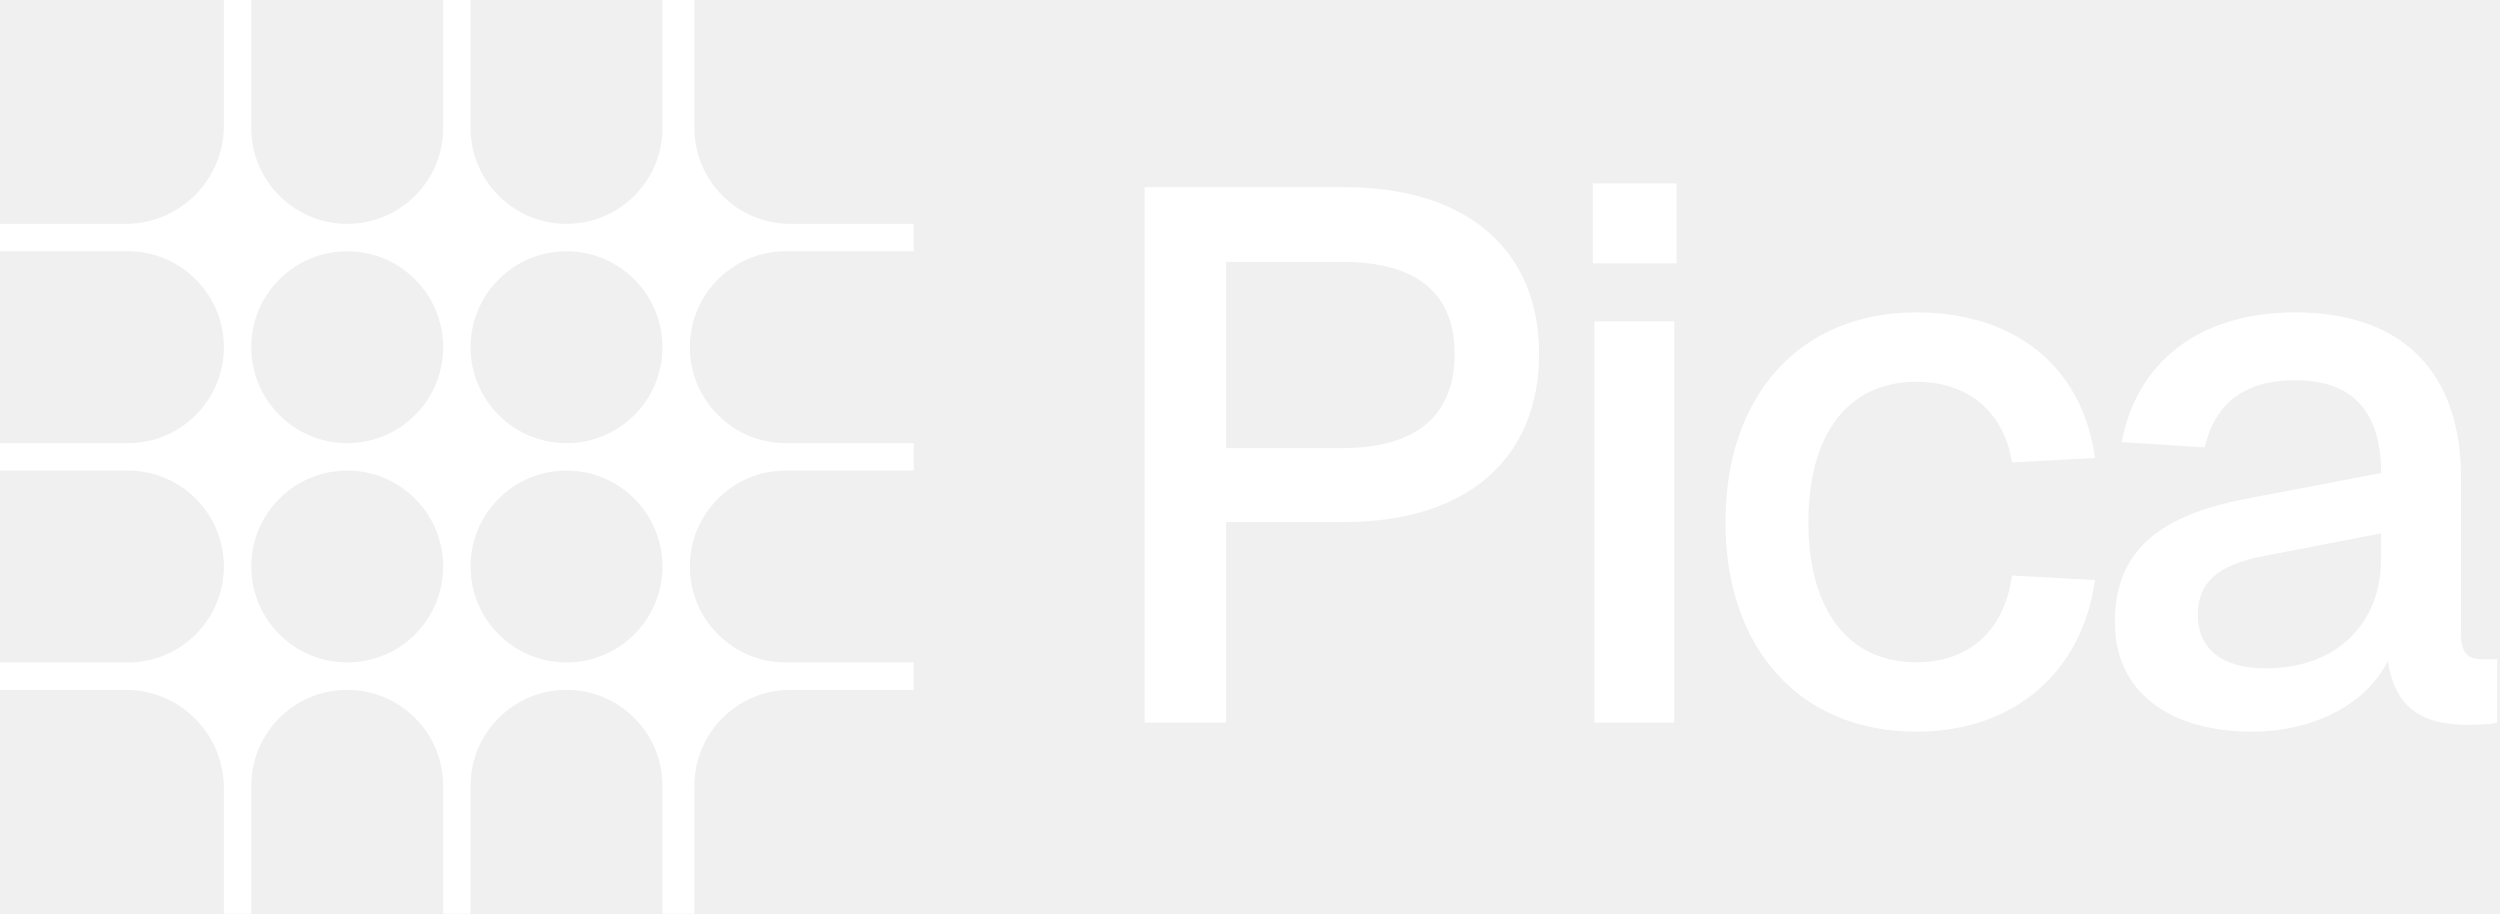
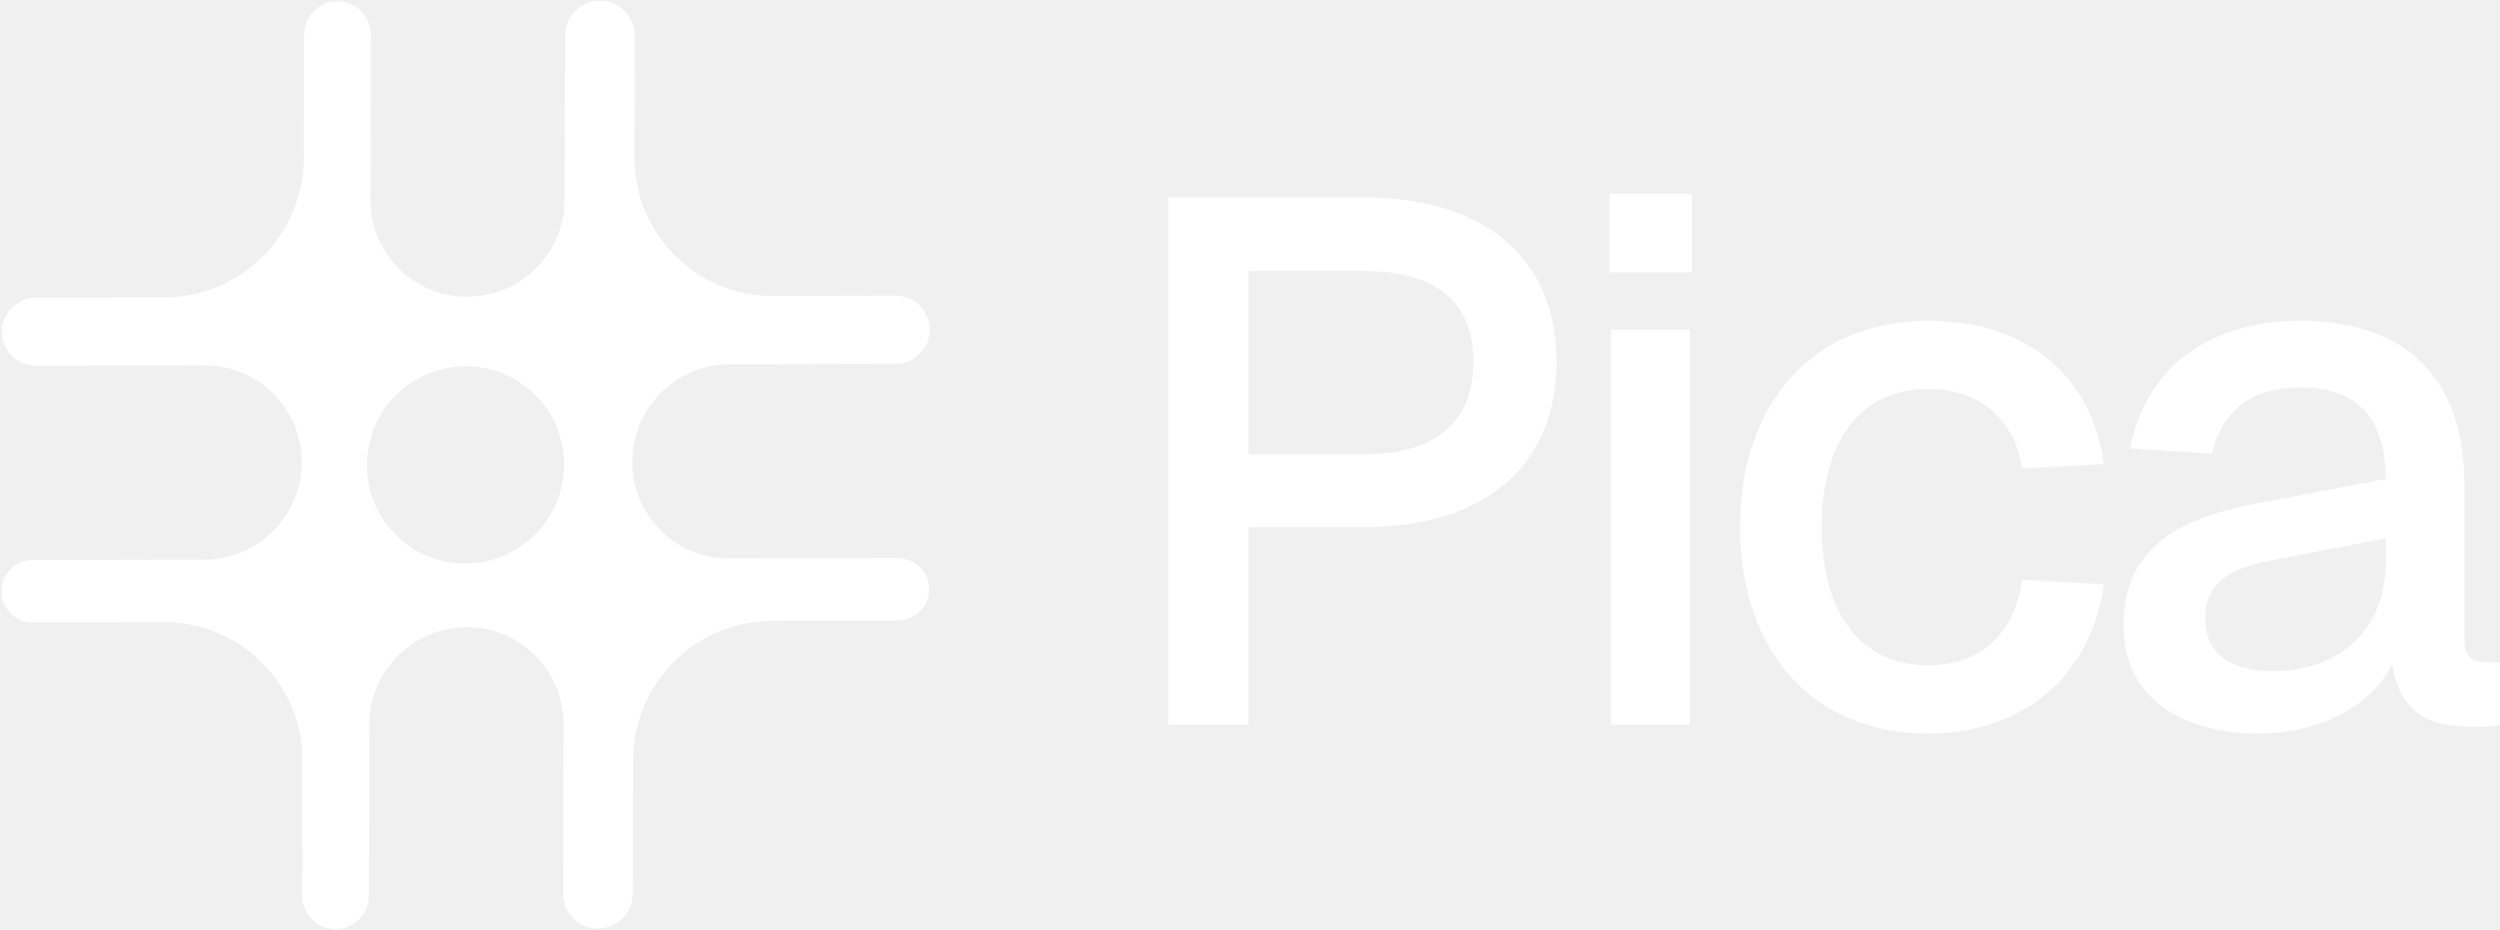
- <svg xmlns="http://www.w3.org/2000/svg" width="736" height="269" viewBox="0 0 736 269" fill="none">
-   <path fill-rule="evenodd" clip-rule="evenodd" d="M0 65.905H36.987H37.66V65.897C53.32 65.54 65.905 52.733 65.905 36.987V0H73.975V37.66C73.975 53.259 86.621 65.905 102.22 65.905C117.819 65.905 130.465 53.259 130.465 37.66V0H138.535V37.66C138.535 53.259 151.181 65.905 166.78 65.905C182.379 65.905 195.025 53.259 195.025 37.66V0H204.44V37.66C204.44 53.259 217.086 65.905 232.685 65.905H269V73.975H231.34C215.741 73.975 203.095 86.621 203.095 102.22C203.095 117.819 215.741 130.465 231.34 130.465H269V138.535H231.34C215.741 138.535 203.095 151.181 203.095 166.78C203.095 182.379 215.741 195.025 231.34 195.025H269V203.095H232.685C217.086 203.095 204.44 215.741 204.44 231.34V232.685V269H195.025V231.34C195.025 215.741 182.379 203.095 166.78 203.095C151.181 203.095 138.535 215.741 138.535 231.34V269H130.465V231.34C130.465 215.741 117.819 203.095 102.22 203.095C86.621 203.095 73.975 215.741 73.975 231.34V269H65.905V232.013C65.905 216.267 53.32 203.459 37.66 203.103V203.095H36.987H0V195.025H37.66C53.259 195.025 65.905 182.379 65.905 166.78C65.905 151.181 53.259 138.535 37.66 138.535H0V130.465H37.66C53.259 130.465 65.905 117.819 65.905 102.22C65.905 86.621 53.259 73.975 37.66 73.975H0V65.905ZM102.22 130.465C117.819 130.465 130.465 117.819 130.465 102.22C130.465 86.621 117.819 73.975 102.22 73.975C86.621 73.975 73.975 86.621 73.975 102.22C73.975 117.819 86.621 130.465 102.22 130.465ZM166.78 130.465C182.379 130.465 195.025 117.819 195.025 102.22C195.025 86.621 182.379 73.975 166.78 73.975C151.181 73.975 138.535 86.621 138.535 102.22C138.535 117.819 151.181 130.465 166.78 130.465ZM130.465 166.78C130.465 182.379 117.819 195.025 102.22 195.025C86.621 195.025 73.975 182.379 73.975 166.78C73.975 151.181 86.621 138.535 102.22 138.535C117.819 138.535 130.465 151.181 130.465 166.78ZM166.78 195.025C182.379 195.025 195.025 182.379 195.025 166.78C195.025 151.181 182.379 138.535 166.78 138.535C151.181 138.535 138.535 151.181 138.535 166.78C138.535 182.379 151.181 195.025 166.78 195.025Z" fill="white" />
-   <path d="M663.023 215.4C638.602 215.4 622.617 203.634 622.617 183.209C622.617 163.006 634.606 152.128 660.359 147.022L700.986 139.252C700.986 121.047 692.55 111.945 675.677 111.945C660.581 111.945 652.144 118.827 649.036 131.703L624.615 130.149C629.055 106.616 647.482 91.964 675.677 91.964C707.646 91.964 724.519 109.946 724.519 140.584V186.539C724.519 192.311 726.517 194.087 730.957 194.087H735.175V212.736C733.621 213.18 729.847 213.402 726.517 213.402C712.975 213.402 704.982 208.296 702.984 194.531C696.99 206.964 681.449 215.4 663.023 215.4ZM667.019 196.752C688.11 196.752 700.986 183.431 700.986 164.56V157.012L666.575 163.672C652.366 166.336 647.038 171.887 647.038 180.989C647.038 191.201 654.364 196.752 667.019 196.752Z" fill="white" />
-   <path d="M564.139 215.4C529.95 215.4 507.971 190.979 507.971 153.682C507.971 116.385 529.95 91.964 564.139 91.964C592.778 91.964 612.981 107.504 616.755 134.811L592.334 136.143C589.892 120.825 579.013 112.389 564.139 112.389C544.158 112.389 532.392 127.707 532.392 153.682C532.392 179.657 544.158 194.975 564.139 194.975C579.013 194.975 589.892 186.539 592.334 169.445L616.755 170.777C612.981 197.862 593 215.4 564.139 215.4Z" fill="white" />
-   <path d="M469.368 212.736V94.627H492.901V212.736H469.368ZM468.924 77.533V54H493.567V77.533H468.924Z" fill="white" />
-   <path d="M337 212.735V55.109H395.832C431.798 55.109 453.11 73.536 453.11 104.173C453.11 135.032 431.798 153.681 395.832 153.681H360.977V212.735H337ZM395.166 131.924C416.923 131.924 428.245 122.378 428.245 104.173C428.245 86.19 416.923 77.088 395.166 77.088H360.977V131.924H395.166Z" fill="white" />
+ <svg xmlns="http://www.w3.org/2000/svg" width="1511" height="562" viewBox="0 0 1511 562" fill="none">
+   <path fill-rule="evenodd" clip-rule="evenodd" d="M440.973 220.172C408.548 220.244 382.205 246.587 382.134 279.012C382.062 311.436 408.289 337.663 440.713 337.591L542.711 337.366C553.15 337.343 561.619 345.812 561.596 356.251C561.573 366.622 553.172 375.022 542.801 375.045L466.918 375.213C420.459 375.315 382.714 413.061 382.611 459.519L382.433 540.232C382.408 551.809 373.03 561.186 361.453 561.212C349.801 561.238 340.347 551.784 340.373 540.132L340.599 437.706C340.671 405.281 314.444 379.054 282.019 379.126C249.595 379.197 223.252 405.541 223.18 437.965L222.952 541.456C222.927 552.551 213.941 561.537 202.846 561.562C191.679 561.587 182.62 552.527 182.644 541.36L182.824 459.96C182.926 413.502 145.347 375.923 98.888 376.025L19.674 376.2C9.235 376.223 0.766 367.754 0.789 357.316C0.812 346.945 9.213 338.544 19.584 338.521L123.507 338.292C155.931 338.22 182.275 311.877 182.346 279.453C182.418 247.028 156.191 220.801 123.766 220.873L21.776 221.098C10.367 221.123 1.11 211.866 1.135 200.457C1.16 189.121 10.342 179.939 21.678 179.914L99.322 179.743C145.781 179.64 183.526 141.895 183.629 95.436L183.793 20.861C183.818 9.767 192.804 0.78 203.899 0.755C215.066 0.731 224.125 9.791 224.101 20.957L223.881 120.758C223.809 153.183 250.036 179.41 282.46 179.338C314.885 179.267 341.228 152.924 341.299 120.499L341.518 21.385C341.544 9.808 350.921 0.431 362.498 0.405C374.15 0.38 383.604 9.833 383.578 21.486L383.416 94.995C383.314 141.454 420.893 179.033 467.351 178.93L541.301 178.767C552.71 178.742 561.967 187.998 561.942 199.408C561.917 210.744 552.735 219.926 541.399 219.951L440.973 220.172ZM340.945 280.855C341.018 247.947 314.4 221.328 281.491 221.401C248.583 221.473 221.847 248.21 221.774 281.118C221.701 314.026 248.32 340.645 281.228 340.572C314.136 340.5 340.873 313.763 340.945 280.855Z" fill="white" />
+   <path d="M1365.12 443.359C1315.76 443.359 1283.45 419.575 1283.45 378.289C1283.45 337.452 1307.68 315.463 1359.74 305.141L1441.86 289.435C1441.86 252.636 1424.81 234.237 1390.7 234.237C1360.19 234.237 1343.13 248.149 1336.85 274.177L1287.49 271.035C1296.46 223.467 1333.71 193.849 1390.7 193.849C1455.32 193.849 1489.43 230.198 1489.43 292.127V385.021C1489.43 396.688 1493.47 400.278 1502.44 400.278H1510.97V437.974C1507.83 438.872 1500.2 439.321 1493.47 439.321C1466.09 439.321 1449.94 428.999 1445.9 401.176C1433.78 426.307 1402.37 443.359 1365.12 443.359ZM1373.2 405.664C1415.83 405.664 1441.86 378.738 1441.86 340.593V325.335L1372.3 338.798C1343.58 344.183 1332.81 355.402 1332.81 373.802C1332.81 394.445 1347.62 405.664 1373.2 405.664Z" fill="white" />
+   <path d="M1165.24 443.359C1096.13 443.359 1051.71 393.996 1051.71 318.604C1051.71 243.212 1096.13 193.849 1165.24 193.849C1223.13 193.849 1263.97 225.262 1271.6 280.459L1222.24 283.152C1217.3 252.187 1195.31 235.135 1165.24 235.135C1124.86 235.135 1101.07 266.099 1101.07 318.604C1101.07 371.109 1124.86 402.073 1165.24 402.073C1195.31 402.073 1217.3 385.021 1222.24 350.466L1271.6 353.159C1263.97 407.907 1223.58 443.359 1165.24 443.359Z" fill="white" />
+   <path d="M973.675 437.973V199.233H1021.24V437.973H973.675ZM972.777 164.678V117.109H1022.59V164.678H972.777Z" fill="white" />
+   <path d="M706.11 437.972V119.353H825.032C897.731 119.353 940.812 156.6 940.812 218.529C940.812 280.906 897.731 318.602 825.032 318.602H754.576V437.972H706.11ZM823.686 274.624C867.664 274.624 890.551 255.327 890.551 218.529C890.551 182.179 867.664 163.78 823.686 163.78H754.576V274.624H823.686Z" fill="white" />
</svg>
